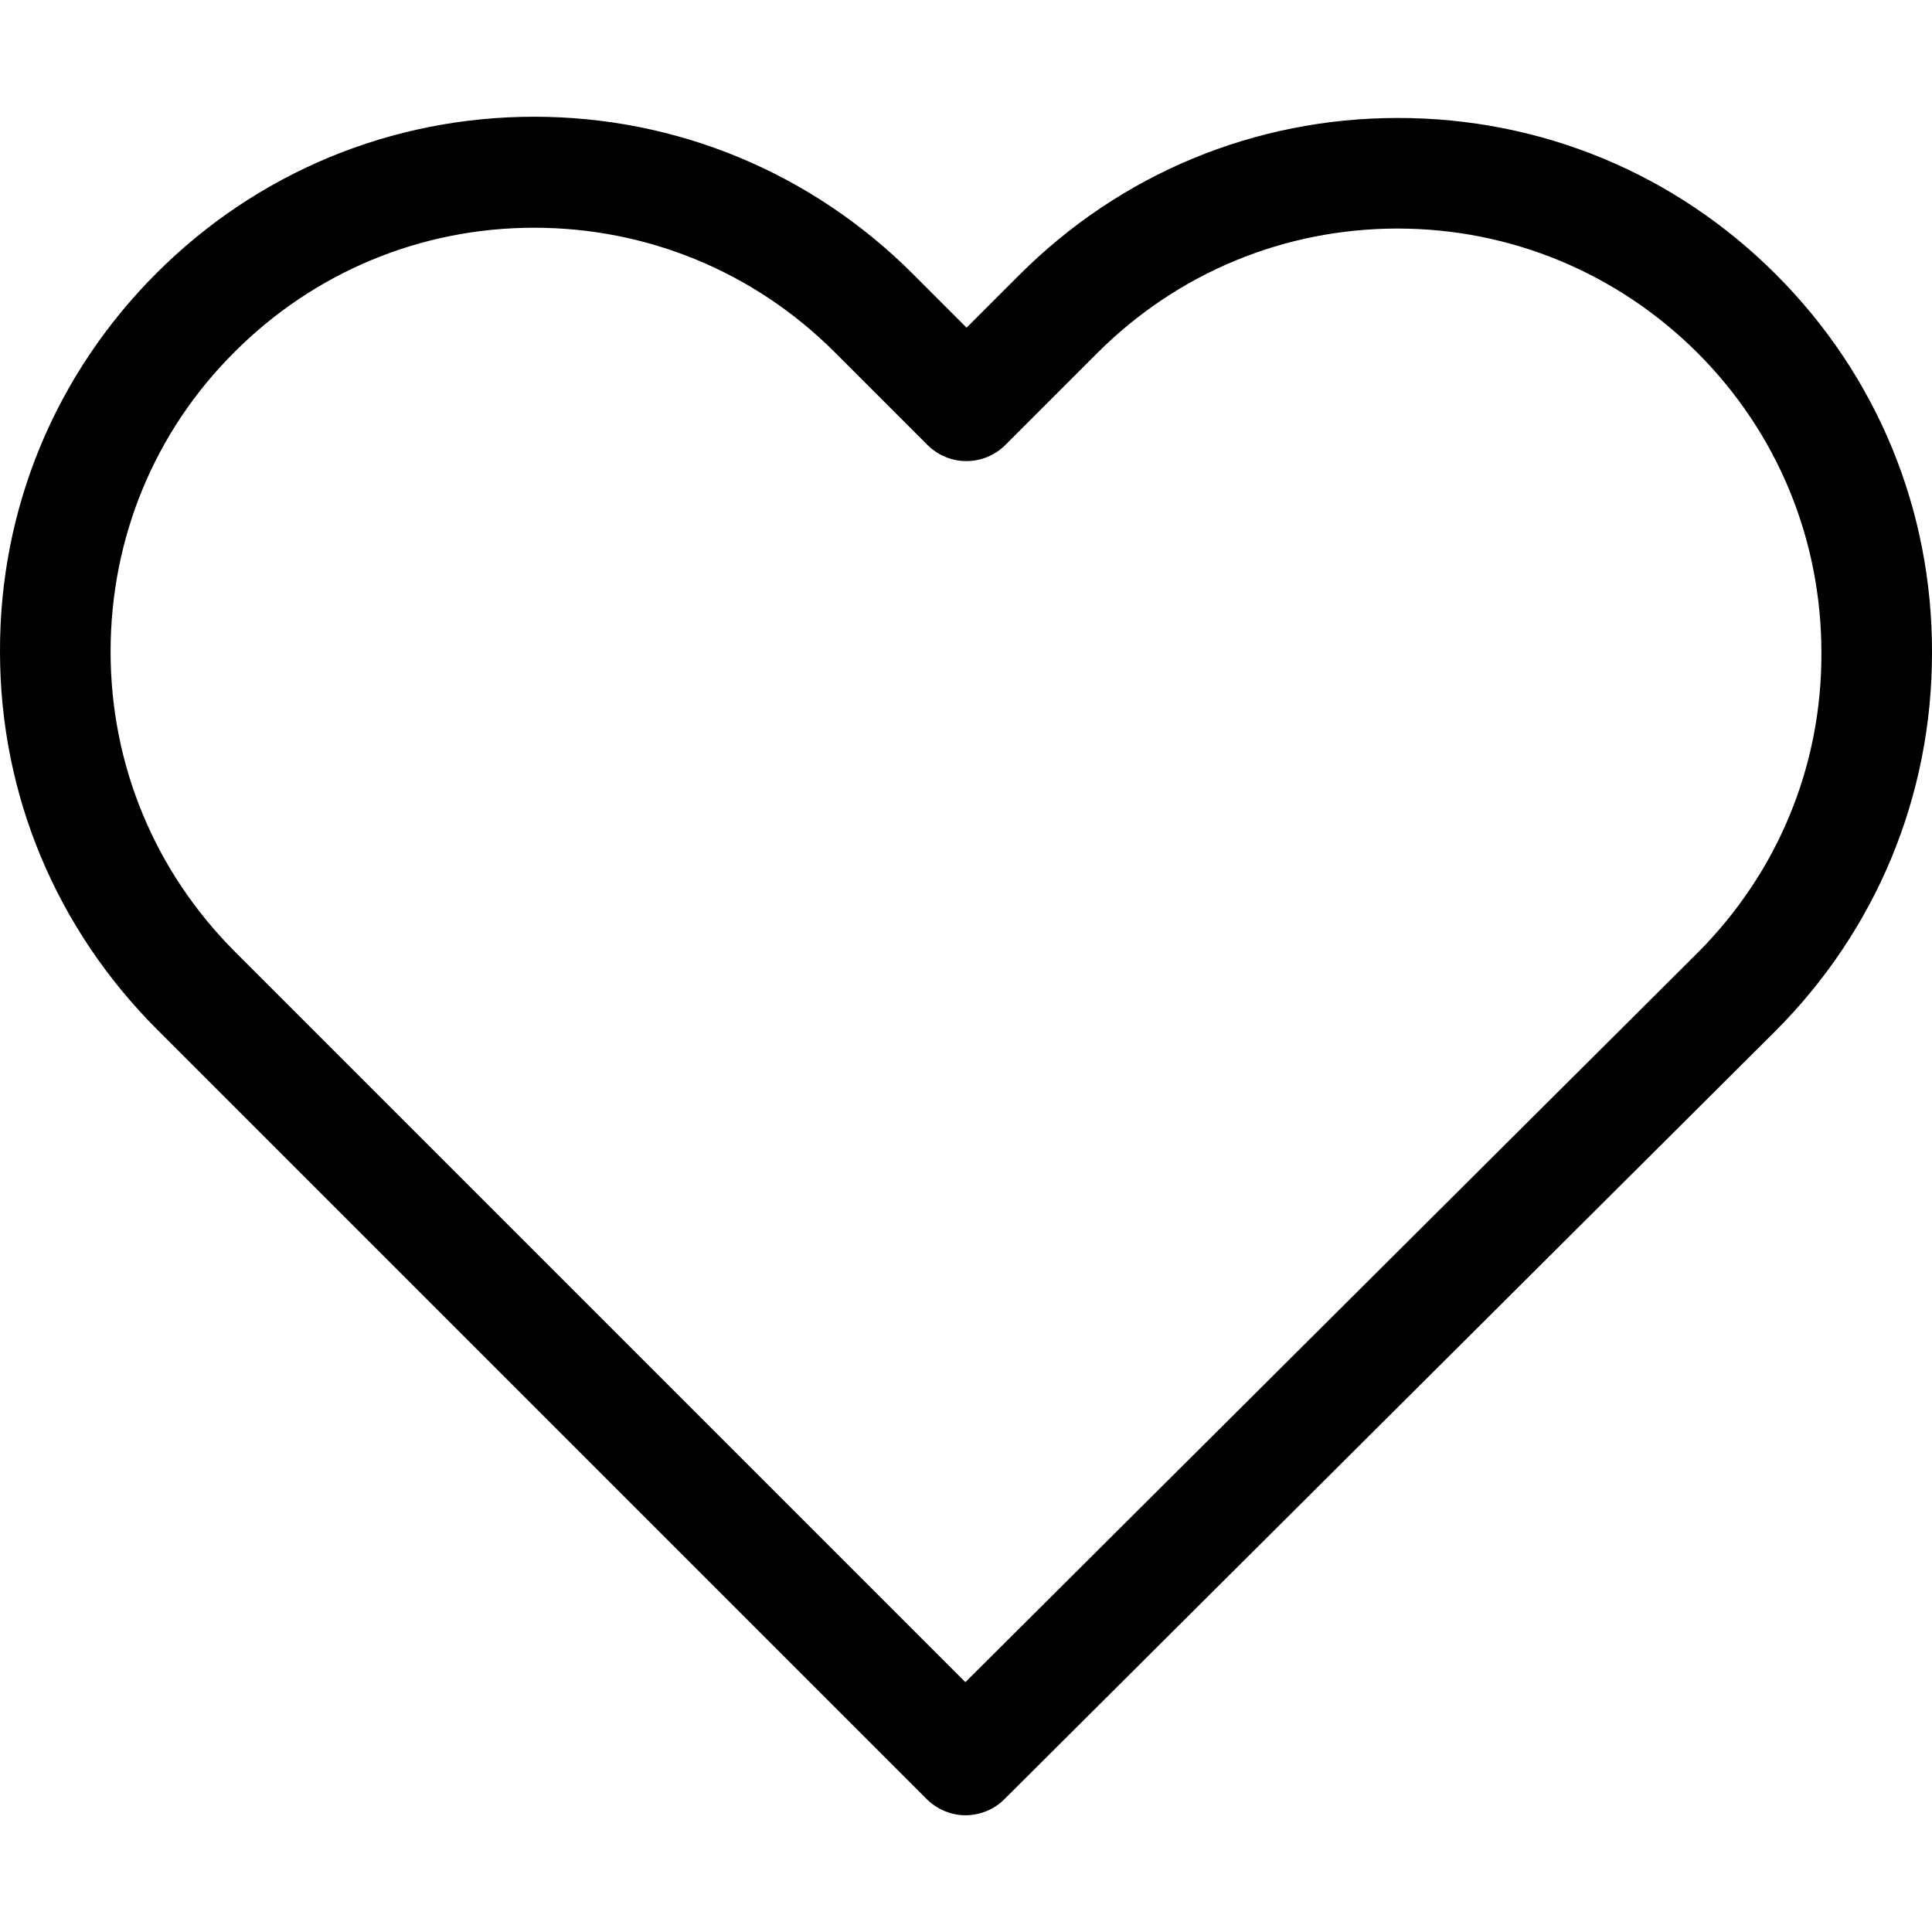
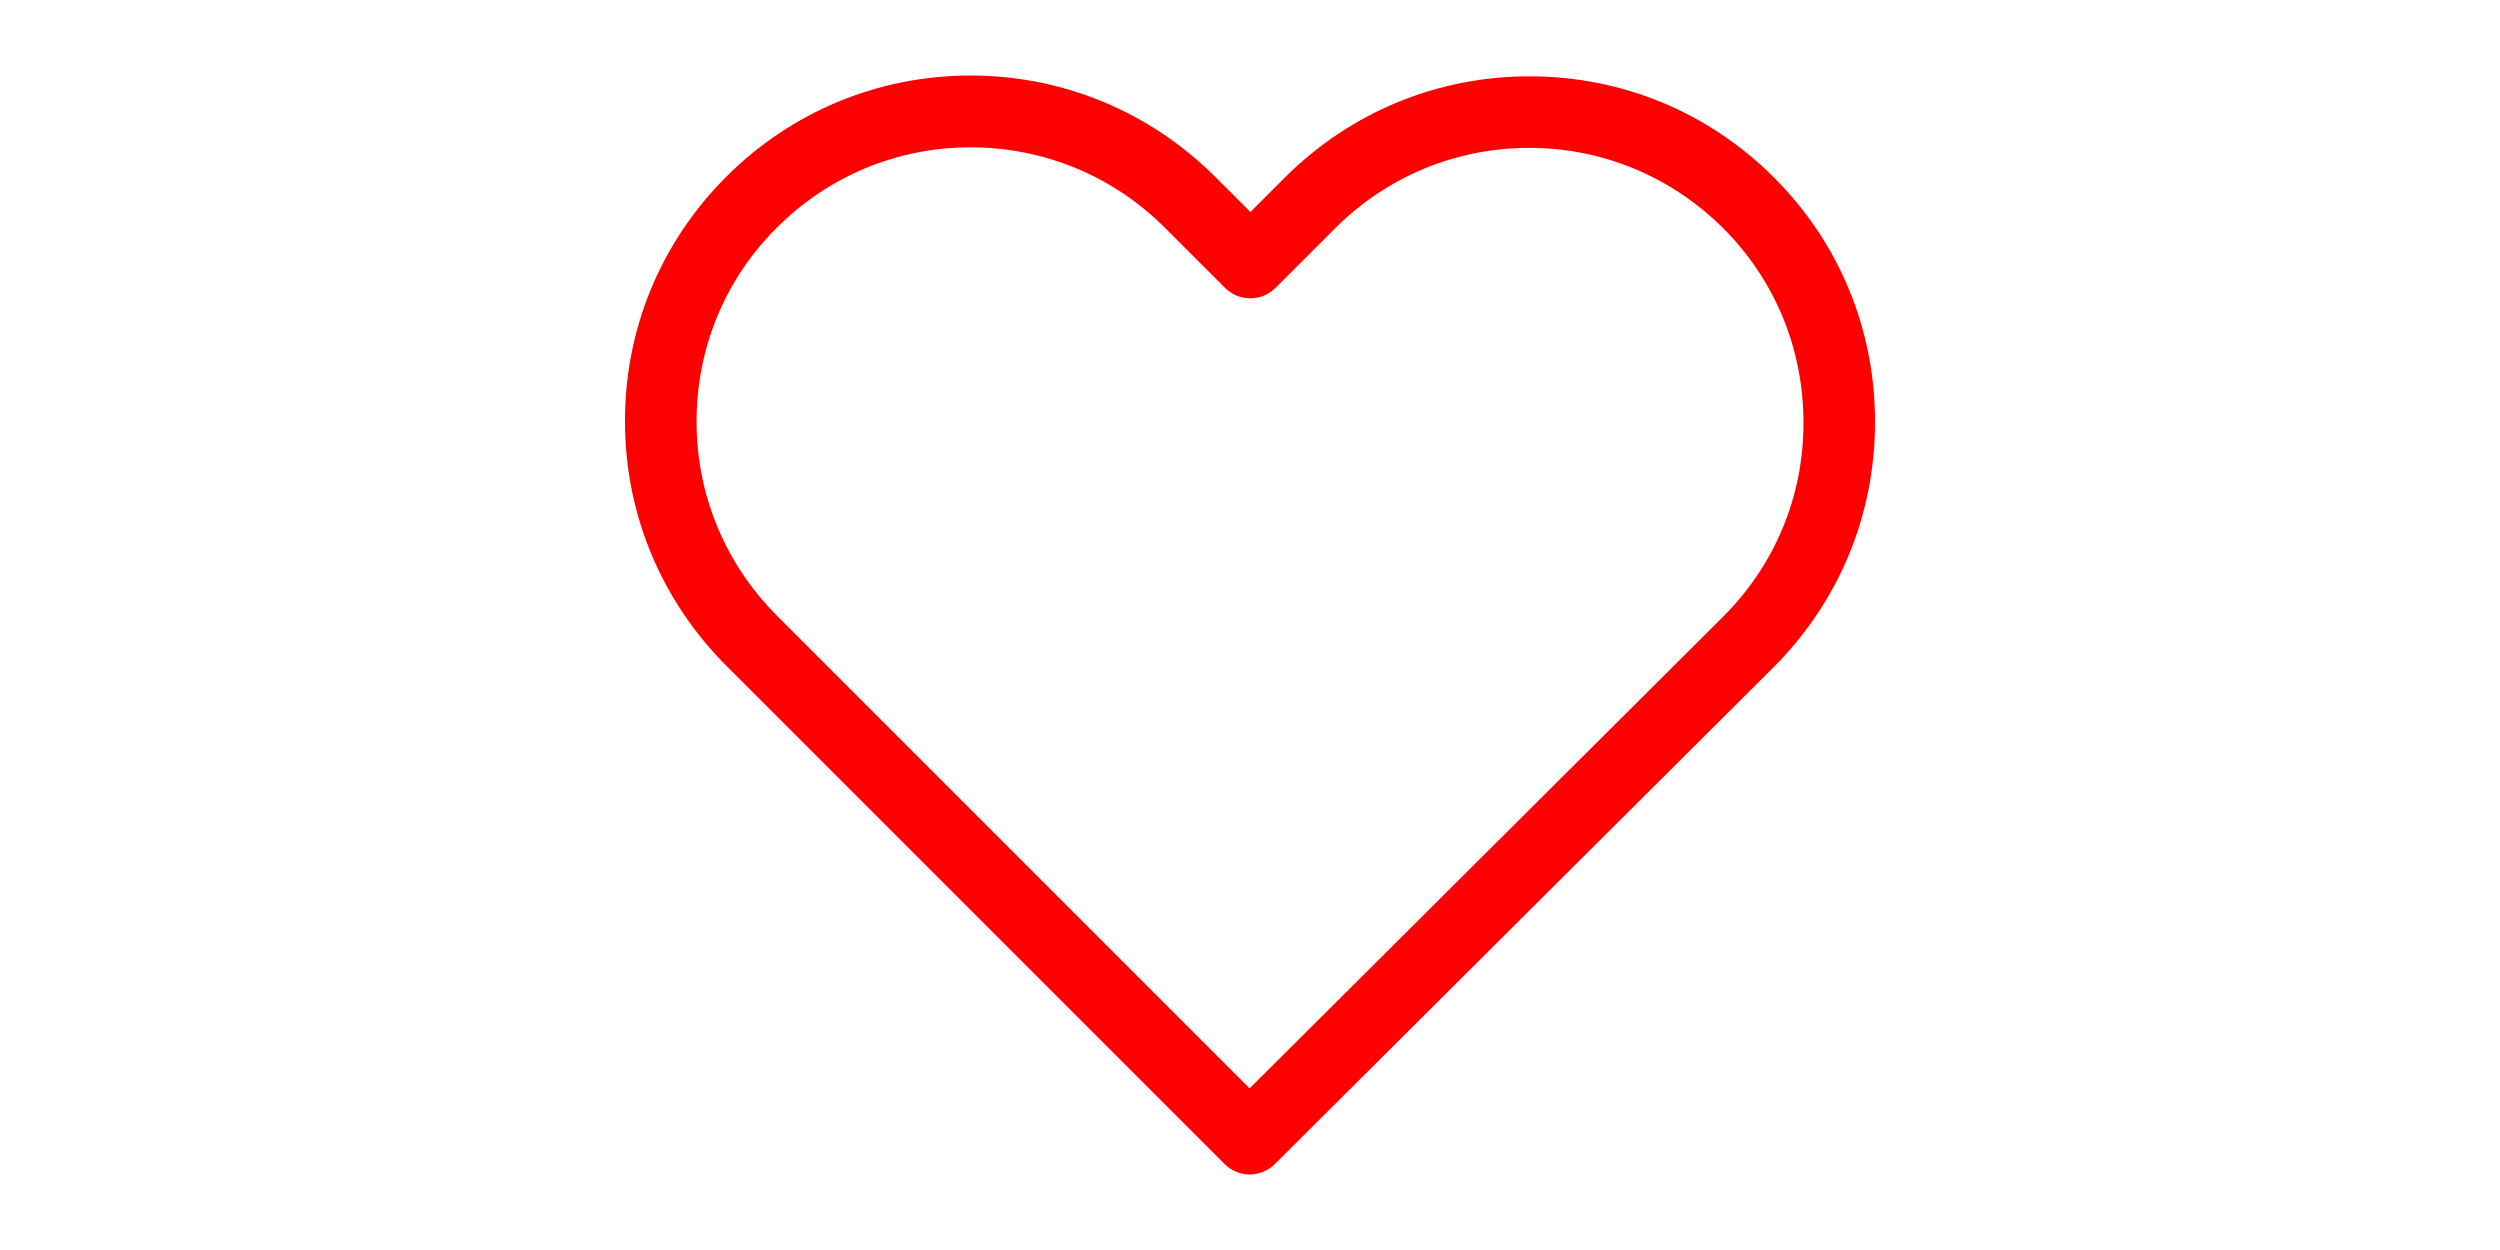
- <svg xmlns="http://www.w3.org/2000/svg" fill="#000000" height="800px" width="800px" version="1.1" id="Capa_1" viewBox="0 0 471.701 471.701" xml:space="preserve">
+ <svg xmlns="http://www.w3.org/2000/svg" fill="#000000" height="400px" width="800px" version="1.1" id="Capa_1" viewBox="0 0 471.701 471.701" xml:space="preserve">
  <g>
-     <path d="M433.601,67.001c-24.7-24.7-57.4-38.2-92.3-38.2s-67.7,13.6-92.4,38.3l-12.9,12.9l-13.1-13.1   c-24.7-24.7-57.6-38.4-92.5-38.4c-34.8,0-67.6,13.6-92.2,38.2c-24.7,24.7-38.3,57.5-38.2,92.4c0,34.9,13.7,67.6,38.4,92.3   l187.8,187.8c2.6,2.6,6.1,4,9.5,4c3.4,0,6.9-1.3,9.5-3.9l188.2-187.5c24.7-24.7,38.3-57.5,38.3-92.4   C471.801,124.501,458.301,91.701,433.601,67.001z M414.401,232.701l-178.7,178l-178.3-178.3c-19.6-19.6-30.4-45.6-30.4-73.3   s10.7-53.7,30.3-73.2c19.5-19.5,45.5-30.3,73.1-30.3c27.7,0,53.8,10.8,73.4,30.4l22.6,22.6c5.3,5.3,13.8,5.3,19.1,0l22.4-22.4   c19.6-19.6,45.7-30.4,73.3-30.4c27.6,0,53.6,10.8,73.2,30.3c19.6,19.6,30.3,45.6,30.3,73.3   C444.801,187.101,434.001,213.101,414.401,232.701z" />
+     <path d="M433.601,67.001c-24.7-24.7-57.4-38.2-92.3-38.2s-67.7,13.6-92.4,38.3l-12.9,12.9l-13.1-13.1   c-24.7-24.7-57.6-38.4-92.5-38.4c-34.8,0-67.6,13.6-92.2,38.2c-24.7,24.7-38.3,57.5-38.2,92.4c0,34.9,13.7,67.6,38.4,92.3   l187.8,187.8c2.6,2.6,6.1,4,9.5,4c3.4,0,6.9-1.3,9.5-3.9l188.2-187.5c24.7-24.7,38.3-57.5,38.3-92.4   C471.801,124.501,458.301,91.701,433.601,67.001z M414.401,232.701l-178.7,178l-178.3-178.3c-19.6-19.6-30.4-45.6-30.4-73.3   s10.7-53.7,30.3-73.2c19.5-19.5,45.5-30.3,73.1-30.3c27.7,0,53.8,10.8,73.4,30.4l22.6,22.6c5.3,5.3,13.8,5.3,19.1,0l22.4-22.4   c19.6-19.6,45.7-30.4,73.3-30.4c27.6,0,53.6,10.8,73.2,30.3c19.6,19.6,30.3,45.6,30.3,73.3   C444.801,187.101,434.001,213.101,414.401,232.701z" fill="red" />
  </g>
</svg>
